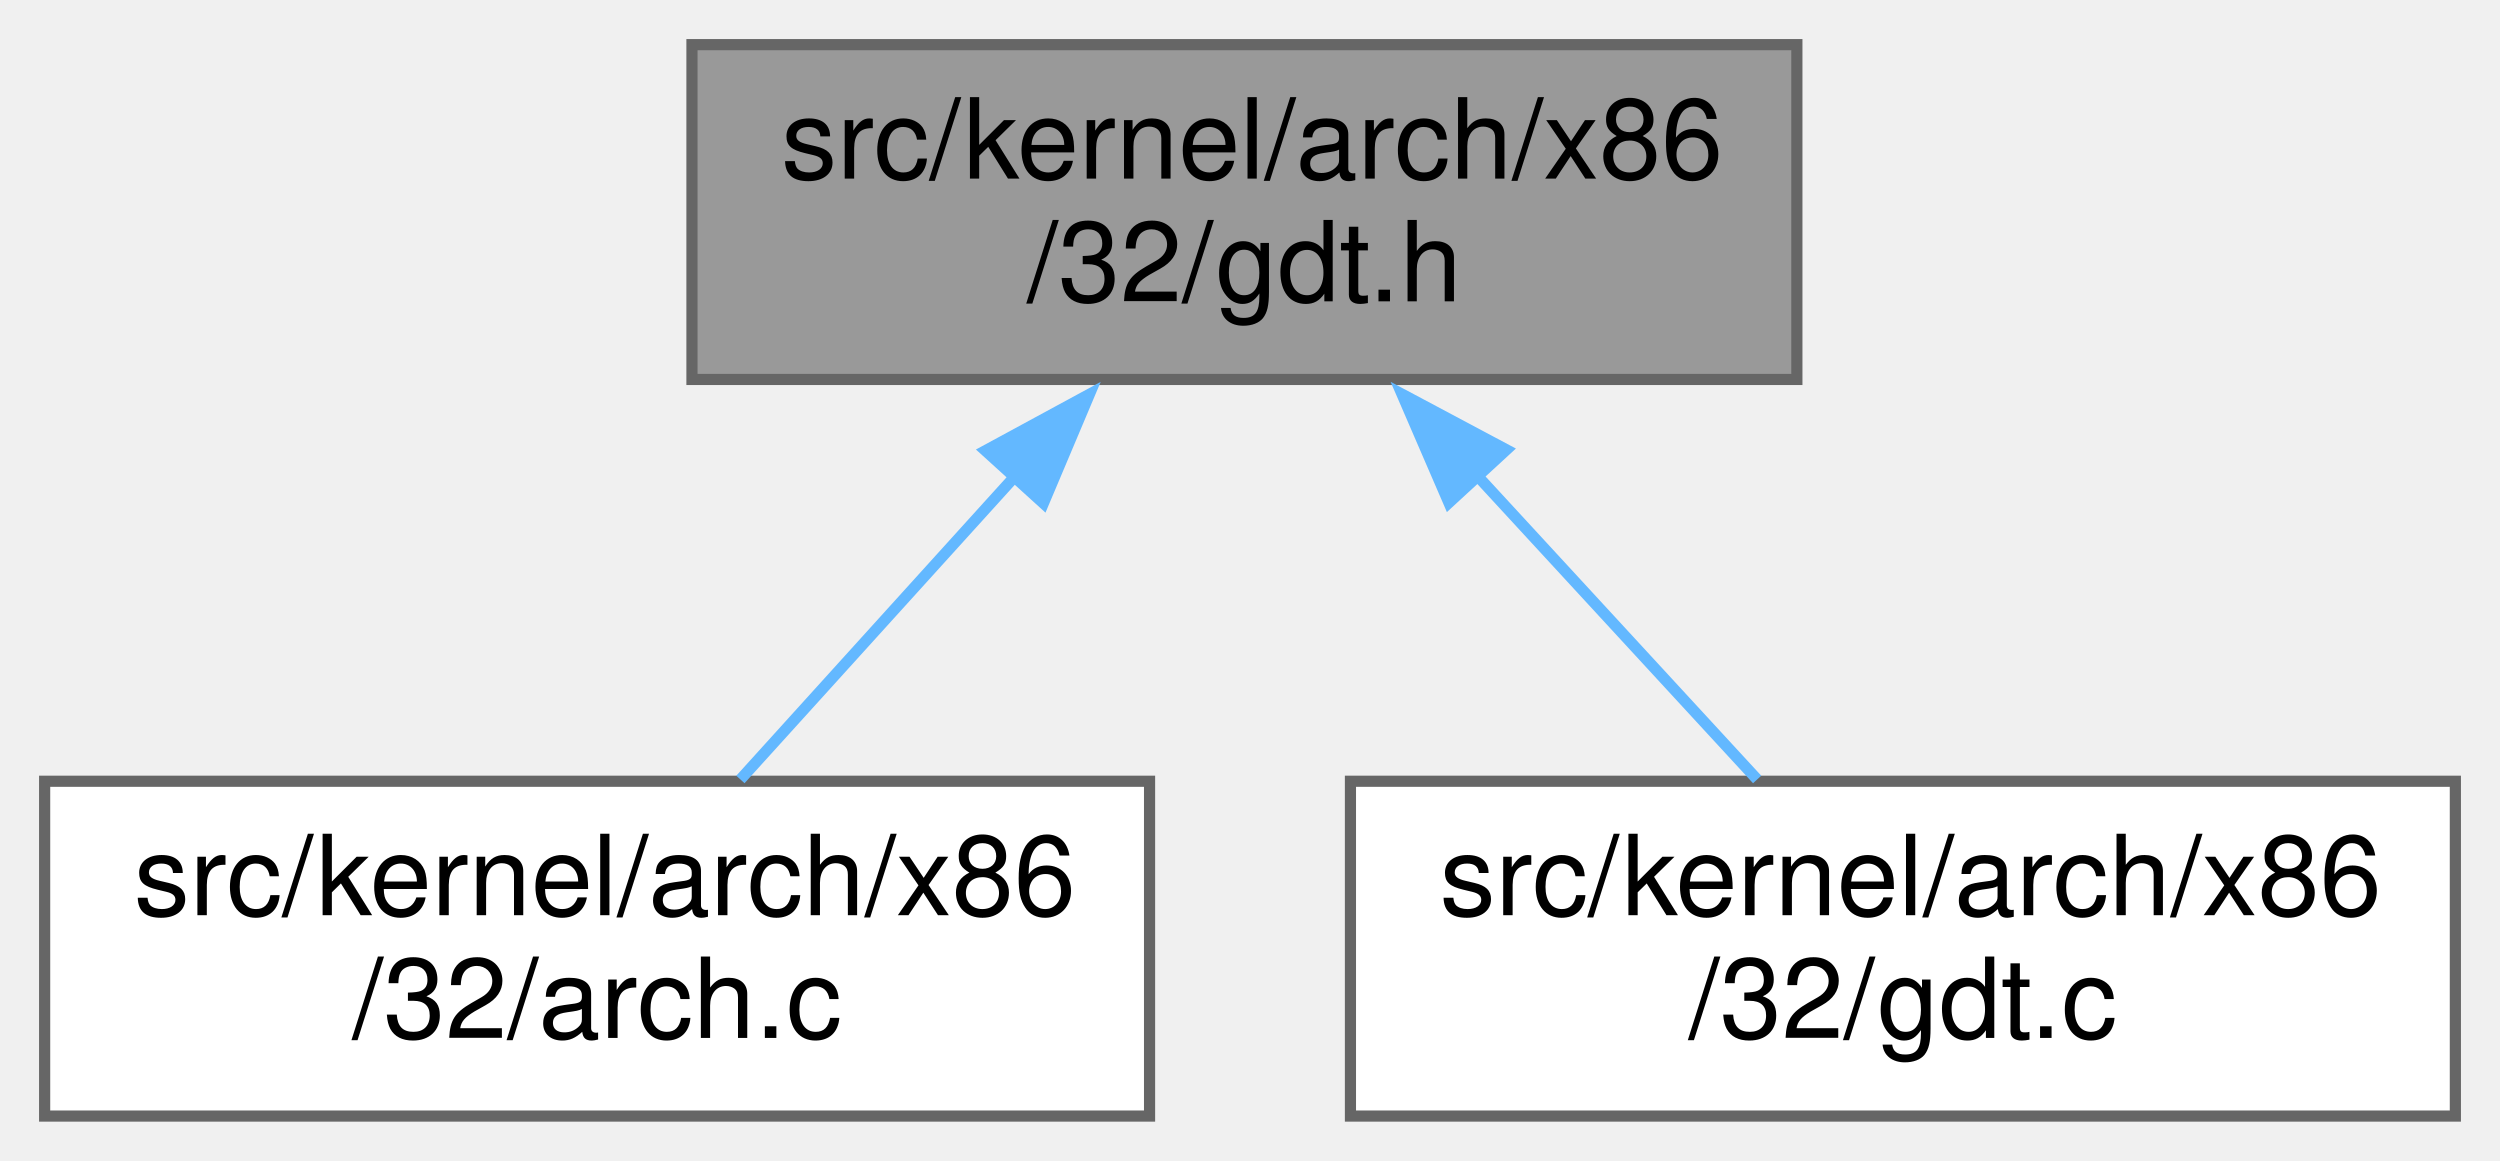
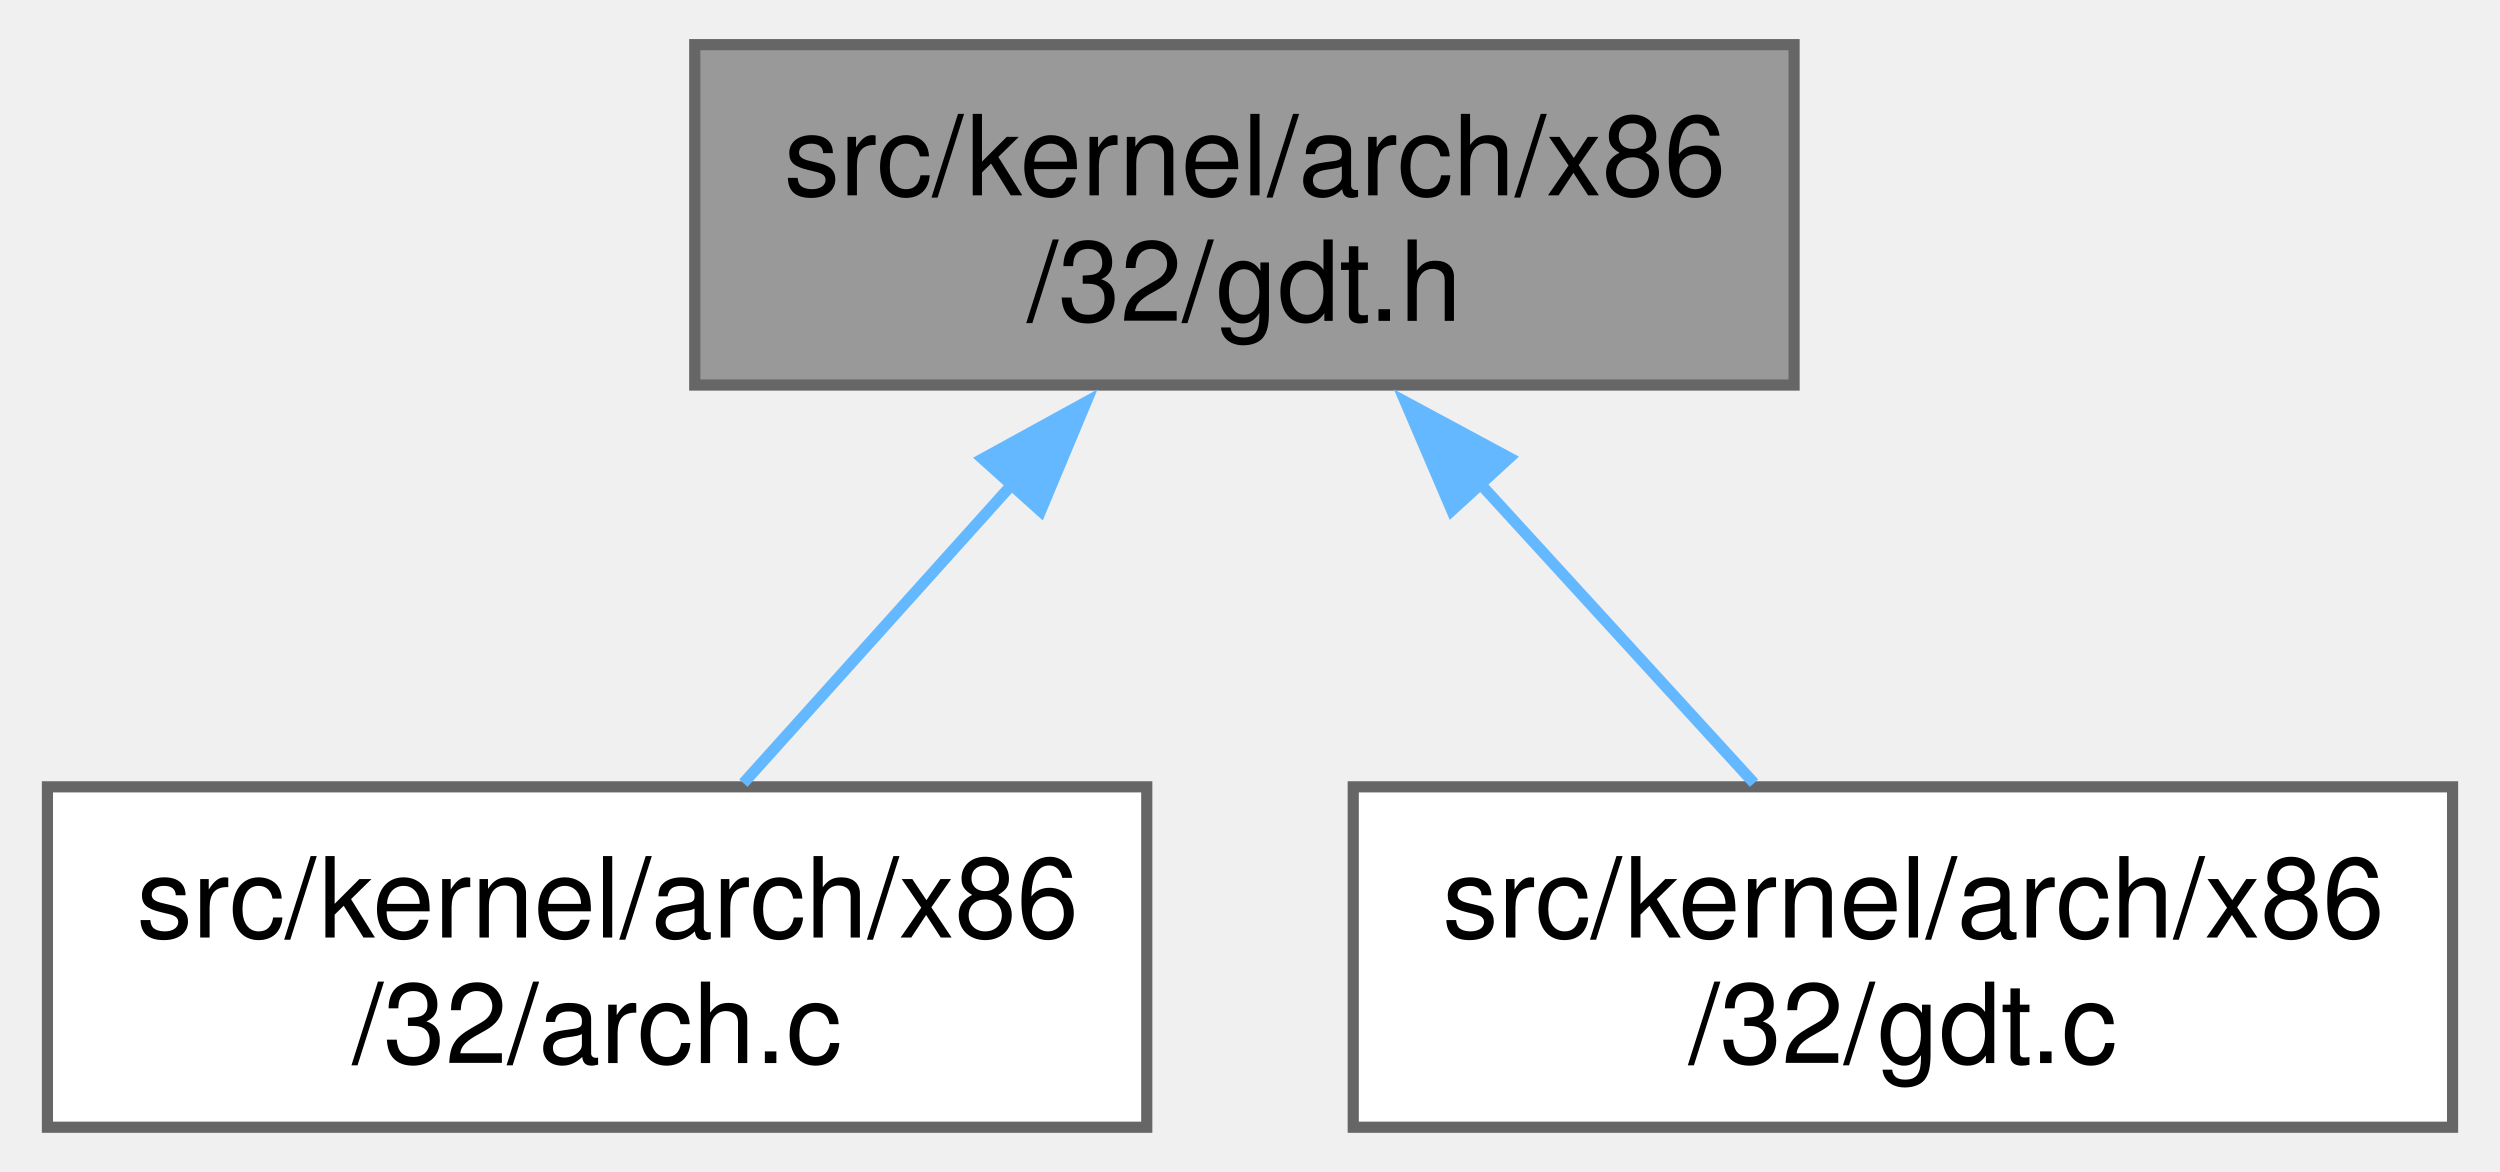
- <svg xmlns="http://www.w3.org/2000/svg" xmlns:xlink="http://www.w3.org/1999/xlink" width="224pt" height="104pt" viewBox="0.00 0.00 224.00 104.00">
-   <g id="graph0" class="graph" transform="scale(1 1) rotate(0) translate(4 100)">
-     <g id="node1" class="node">
-       <g id="a_node1">
+ <svg xmlns="http://www.w3.org/2000/svg" xmlns:xlink="http://www.w3.org/1999/xlink" width="224pt" height="105pt" viewBox="0.00 0.00 223.50 105.00">
+   <g id="graph0" class="graph" transform="scale(1 1) rotate(0) translate(4 101)">
+     <g id="Node000001" class="node">
+       <g id="a_Node000001">
        <a xlink:title=" ">
-           <polygon fill="#999999" stroke="#666666" points="157,-96 58,-96 58,-66 157,-66 157,-96" />
-           <text text-anchor="start" x="66" y="-84" font-family="Helvetica,sans-Serif" font-size="10.00">src/kernel/arch/x86</text>
-           <text text-anchor="middle" x="107.5" y="-73" font-family="Helvetica,sans-Serif" font-size="10.00">/32/gdt.h</text>
+           <polygon fill="#999999" stroke="#666666" points="156.5,-97 58,-97 58,-66.5 156.5,-66.5 156.5,-97" />
+           <text text-anchor="start" x="66" y="-83.5" font-family="Helvetica,sans-Serif" font-size="10.00">src/kernel/arch/x86</text>
+           <text text-anchor="middle" x="107.25" y="-72.25" font-family="Helvetica,sans-Serif" font-size="10.00">/32/gdt.h</text>
        </a>
      </g>
    </g>
-     <g id="node2" class="node">
-       <g id="a_node2">
+     <g id="Node000002" class="node">
+       <g id="a_Node000002">
        <a xlink:href="../../d1/d16/x86_232_2arch_8c.html" target="_top" xlink:title=" ">
-           <polygon fill="white" stroke="#666666" points="99,-30 0,-30 0,0 99,0 99,-30" />
-           <text text-anchor="start" x="8" y="-18" font-family="Helvetica,sans-Serif" font-size="10.00">src/kernel/arch/x86</text>
-           <text text-anchor="middle" x="49.5" y="-7" font-family="Helvetica,sans-Serif" font-size="10.00">/32/arch.c</text>
+           <polygon fill="white" stroke="#666666" points="98.5,-30.5 0,-30.5 0,0 98.5,0 98.5,-30.5" />
+           <text text-anchor="start" x="8" y="-17" font-family="Helvetica,sans-Serif" font-size="10.00">src/kernel/arch/x86</text>
+           <text text-anchor="middle" x="49.25" y="-5.75" font-family="Helvetica,sans-Serif" font-size="10.00">/32/arch.c</text>
        </a>
      </g>
    </g>
-     <g id="edge1" class="edge">
-       <path fill="none" stroke="#63b8ff" d="M87.13,-57.53C78.89,-48.43 69.61,-38.19 62.34,-30.16" />
-       <polygon fill="#63b8ff" stroke="#63b8ff" points="84.3,-59.62 93.61,-64.67 89.49,-54.91 84.3,-59.62" />
-     </g>
-     <g id="node3" class="node">
-       <g id="a_node3">
-         <a xlink:href="../../de/d68/gdt_8c.html" target="_top" xlink:title=" ">
-           <polygon fill="white" stroke="#666666" points="216,-30 117,-30 117,0 216,0 216,-30" />
-           <text text-anchor="start" x="125" y="-18" font-family="Helvetica,sans-Serif" font-size="10.00">src/kernel/arch/x86</text>
-           <text text-anchor="middle" x="166.5" y="-7" font-family="Helvetica,sans-Serif" font-size="10.00">/32/gdt.c</text>
+     <g id="edge1_Node000001_Node000002" class="edge">
+       <g id="a_edge1_Node000001_Node000002">
+         <a xlink:title=" ">
+           <path fill="none" stroke="#63b8ff" d="M86.46,-57.63C78.42,-48.69 69.47,-38.74 62.36,-30.83" />
+           <polygon fill="#63b8ff" stroke="#63b8ff" points="83.79,-59.89 93.08,-64.99 88.99,-55.21 83.79,-59.89" />
        </a>
      </g>
    </g>
-     <g id="edge2" class="edge">
-       <path fill="none" stroke="#63b8ff" d="M128.22,-57.53C136.61,-48.43 146.04,-38.19 153.44,-30.16" />
-       <polygon fill="#63b8ff" stroke="#63b8ff" points="125.82,-54.96 121.62,-64.68 130.97,-59.7 125.82,-54.96" />
+     <g id="Node000003" class="node">
+       <g id="a_Node000003">
+         <a xlink:href="../../de/d68/gdt_8c.html" target="_top" xlink:title=" ">
+           <polygon fill="white" stroke="#666666" points="215.5,-30.5 117,-30.5 117,0 215.5,0 215.5,-30.5" />
+           <text text-anchor="start" x="125" y="-17" font-family="Helvetica,sans-Serif" font-size="10.00">src/kernel/arch/x86</text>
+           <text text-anchor="middle" x="166.25" y="-5.75" font-family="Helvetica,sans-Serif" font-size="10.00">/32/gdt.c</text>
+         </a>
+       </g>
+     </g>
+     <g id="edge2_Node000001_Node000003" class="edge">
+       <g id="a_edge2_Node000001_Node000003">
+         <a xlink:title=" ">
+           <path fill="none" stroke="#63b8ff" d="M128.4,-57.63C136.57,-48.69 145.68,-38.74 152.91,-30.83" />
+           <polygon fill="#63b8ff" stroke="#63b8ff" points="125.83,-55.26 121.66,-65 130.99,-59.98 125.83,-55.26" />
+         </a>
+       </g>
    </g>
  </g>
</svg>
